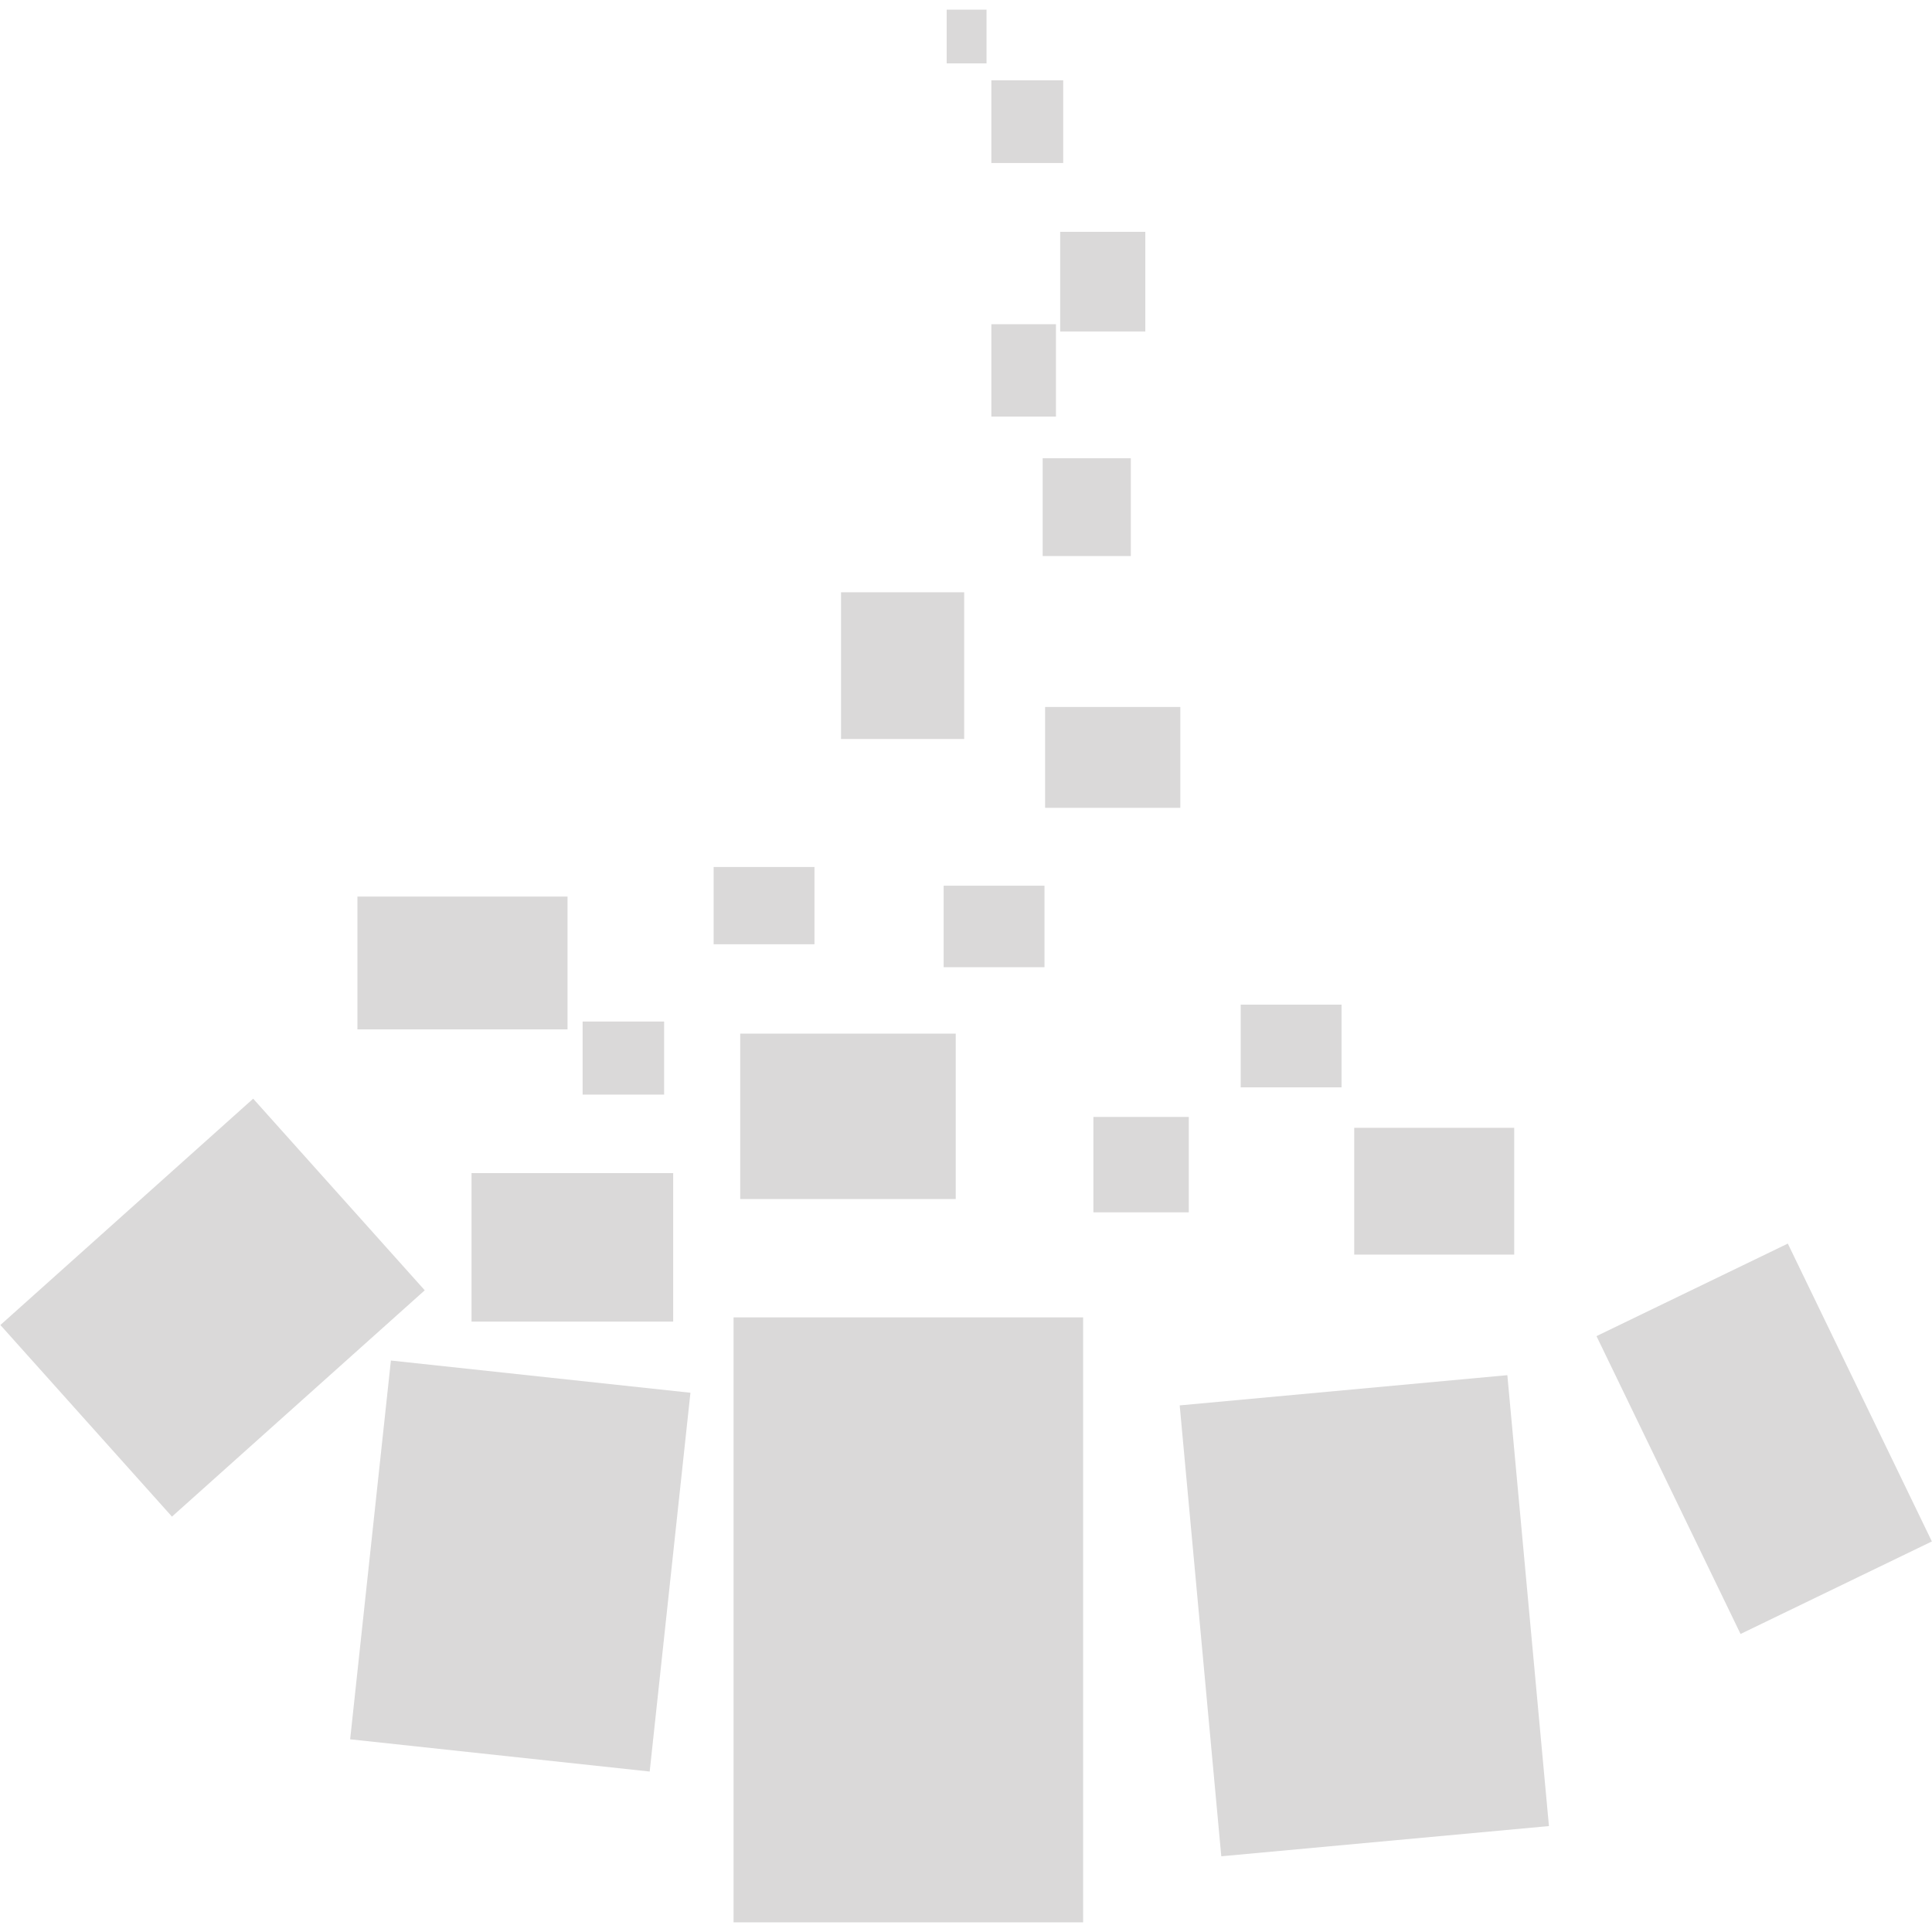
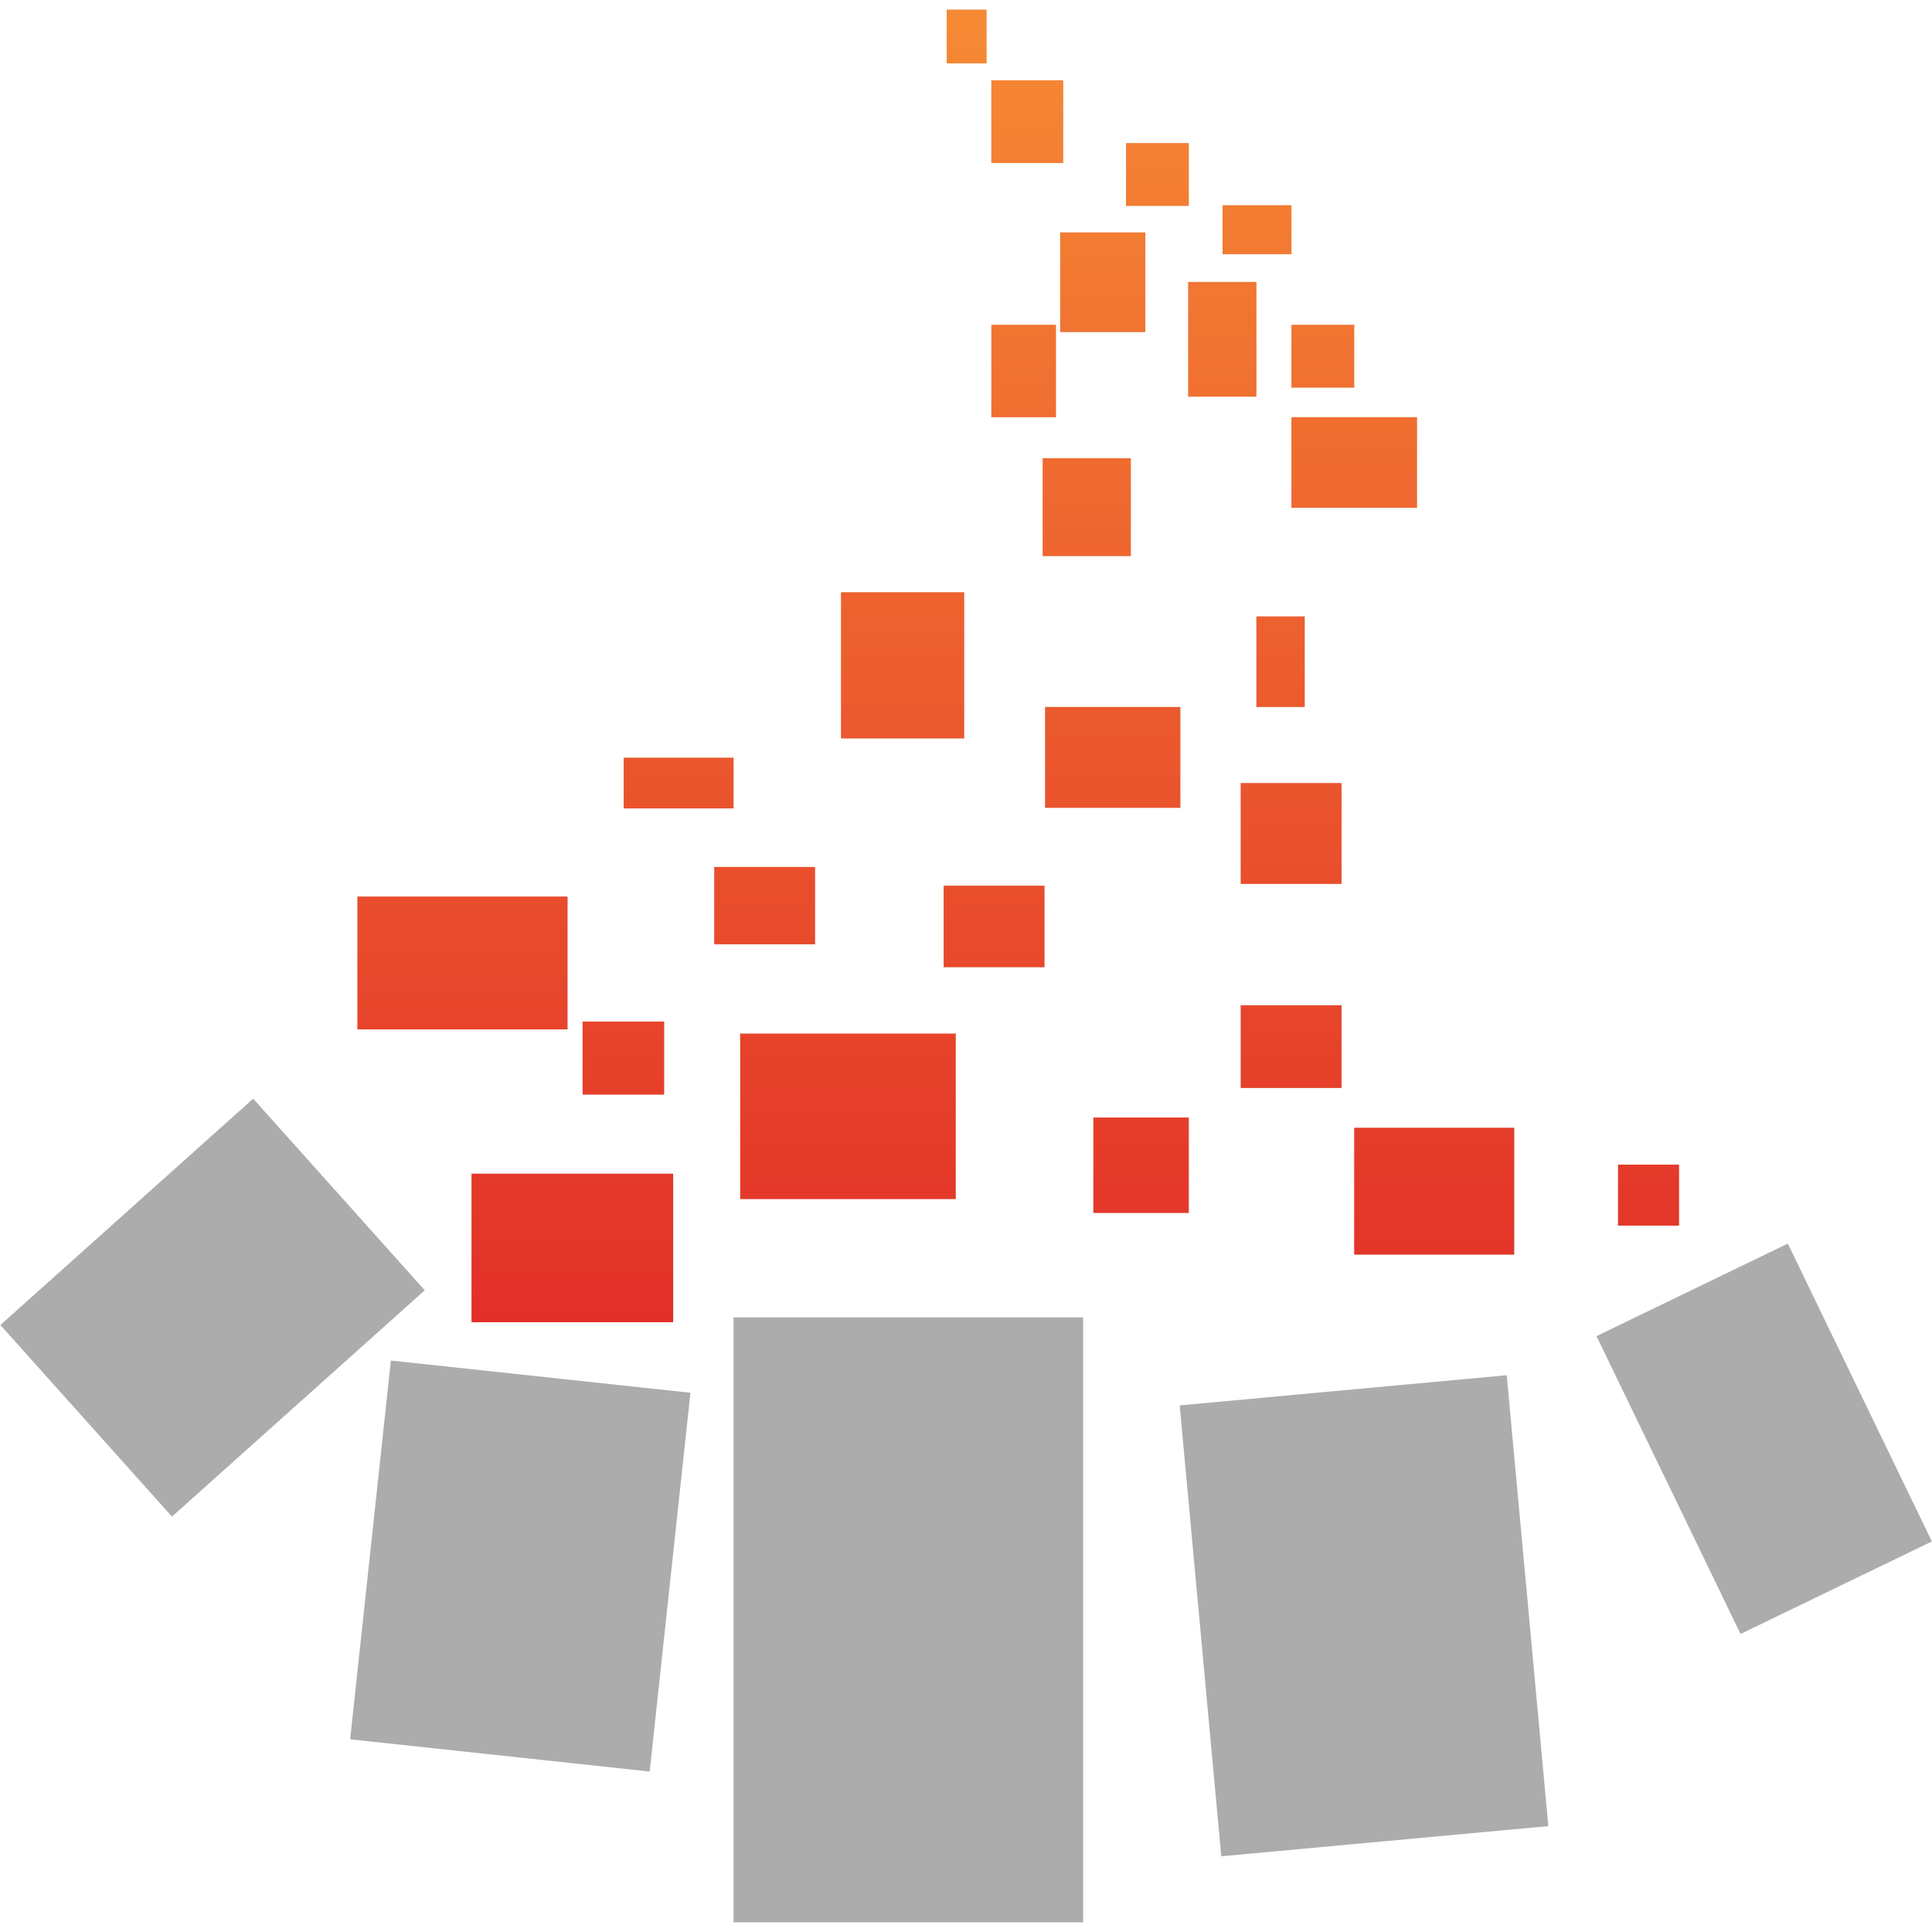
- <svg xmlns="http://www.w3.org/2000/svg" id="a" viewBox="0 0 32 32">
+ <svg xmlns="http://www.w3.org/2000/svg" xmlns:xlink="http://www.w3.org/1999/xlink" id="a" viewBox="0 0 32 32">
  <defs>
-     <style>.x{fill:#dad9d9;}</style>
+     <style>.ah{fill:url(#j);}.ai{fill:url(#p);}.aj{fill:url(#m);}.ak{fill:url(#aa);}.al{fill:url(#r);}.am{fill:url(#t);}.an{fill:url(#i);}.ao{fill:url(#l);}.ap{fill:url(#af);}.aq{fill:url(#s);}.ar{fill:url(#q);}.as{fill:url(#n);}.at{fill:url(#ad);}.au{fill:url(#v);}.av{fill:url(#y);}.aw{fill:url(#o);}.ax{fill:#dad9d9;}.ay{fill:url(#x);}.az{fill:url(#u);}.ba{fill:url(#ae);}.bb{fill:url(#z);}.bc{fill:url(#ag);}.bd{fill:url(#w);}.be{fill:#acacac;}.bf{fill:url(#ab);}.bg{fill:url(#k);}.bh{fill:url(#ac);}</style>
+     <linearGradient id="i" x1="298.54" y1="-181.98" x2="321.85" y2="-181.98" gradientTransform="translate(191.46 -298.54) rotate(90) scale(1 -1)" gradientUnits="userSpaceOnUse">
+       <stop offset="0" stop-color="#f68b34" />
+       <stop offset="1" stop-color="#e12a28" />
+     </linearGradient>
+     <linearGradient id="j" y1="-167.7" x2="321.85" y2="-167.7" xlink:href="#i" />
+     <linearGradient id="k" y1="-177.42" x2="321.85" y2="-177.42" xlink:href="#i" />
+     <linearGradient id="l" x1="298.54" y1="-183.8" x2="321.85" y2="-183.8" xlink:href="#i" />
+     <linearGradient id="m" x1="298.54" y1="-174.99" x2="321.85" y2="-174.99" xlink:href="#i" />
+     <linearGradient id="n" x1="298.54" y1="-178.8" x2="321.85" y2="-178.8" xlink:href="#i" />
+     <linearGradient id="o" x1="298.54" y1="-181.13" x2="321.85" y2="-181.13" xlink:href="#i" />
+     <linearGradient id="p" x1="298.54" y1="-170.07" x2="321.85" y2="-170.07" xlink:href="#i" />
+     <linearGradient id="q" y1="-172.56" x2="321.85" y2="-172.56" xlink:href="#i" />
+     <linearGradient id="r" x1="298.54" y1="-173.03" x2="321.85" y2="-173.03" xlink:href="#i" />
+     <linearGradient id="s" x1="298.54" y1="-176.51" x2="321.85" y2="-176.51" xlink:href="#i" />
+     <linearGradient id="t" x1="298.54" y1="-173.46" x2="321.85" y2="-173.46" xlink:href="#i" />
+     <linearGradient id="u" x1="298.54" y1="-174.51" x2="321.85" y2="-174.51" xlink:href="#i" />
+     <linearGradient id="v" x1="298.54" y1="-173.2" x2="321.85" y2="-173.2" xlink:href="#i" />
+     <linearGradient id="w" x1="298.54" y1="-174.45" x2="321.85" y2="-174.45" xlink:href="#i" />
+     <linearGradient id="x" x1="298.54" y1="-175.44" x2="321.85" y2="-175.44" xlink:href="#i" />
+     <linearGradient id="y" x1="298.54" y1="-164.15" x2="321.85" y2="-164.15" xlink:href="#i" />
+     <linearGradient id="z" x1="298.54" y1="-170.07" x2="321.85" y2="-170.07" xlink:href="#i" />
+     <linearGradient id="aa" x1="298.54" y1="-169.03" x2="321.85" y2="-169.03" xlink:href="#i" />
+     <linearGradient id="ab" x1="298.54" y1="-170.25" x2="321.85" y2="-170.25" xlink:href="#i" />
+     <linearGradient id="ac" x1="298.54" y1="-171.21" x2="321.85" y2="-171.21" xlink:href="#i" />
+     <linearGradient id="ad" x1="298.54" y1="-172.29" x2="321.85" y2="-172.29" xlink:href="#i" />
+     <linearGradient id="ae" x1="298.54" y1="-170.64" x2="321.85" y2="-170.64" xlink:href="#i" />
+     <linearGradient id="af" x1="298.54" y1="-169.55" x2="321.85" y2="-169.55" xlink:href="#i" />
+     <linearGradient id="ag" x1="298.54" y1="-180.22" x2="321.85" y2="-180.22" xlink:href="#i" />
  </defs>
  <g id="b">
-     <rect id="c" class="x" x="12.15" y="21.82" width="5.79" height="10.02" />
-     <rect id="d" class="x" x="19.87" y="23.01" width="5.45" height="7.5" transform="translate(-2.36 2.19) rotate(-5.27)" />
-     <rect id="e" class="x" x="5.46" y="23.44" width="6.31" height="4.99" transform="translate(-18.09 31.73) rotate(-83.86)" />
-     <rect id="f" class="x" x="27.46" y="21.09" width="3.52" height="5.48" transform="translate(-7.46 15.1) rotate(-25.81)" />
-     <rect id="g" class="x" x=".71" y="19.53" width="5.62" height="4.26" transform="translate(-13.55 7.87) rotate(-41.84)" />
-     <rect id="h" class="x" x="7.81" y="19.43" width="3.34" height="2.46" />
-     <rect id="i" class="x" x="22.43" y="18.68" width="2.65" height="2.1" />
-     <rect id="j" class="x" x="12.26" y="17.12" width="3.57" height="2.74" />
-     <rect id="k" class="x" x="5.92" y="14.85" width="3.48" height="2.2" />
-     <rect id="l" class="x" x="15.63" y="14.67" width="1.67" height="1.35" />
-     <rect id="m" class="x" x="11.82" y="14.36" width="1.67" height="1.28" />
-     <rect id="n" class="x" x="9.65" y="16.92" width="1.35" height="1.21" />
-     <rect id="o" class="x" x="20.55" y="16.64" width="1.67" height="1.37" />
-     <rect id="p" class="x" x="18.11" y="18.5" width="1.58" height="1.58" />
-     <rect id="q" class="x" x="17.31" y="11.71" width="2.24" height="1.67" />
-     <rect id="r" class="x" x="13.93" y="9.81" width="2.04" height="2.43" />
-     <rect id="s" class="x" x="17.27" y="7.59" width="1.46" height="1.62" />
-     <rect id="t" class="x" x="16.42" y="5.37" width="1.07" height="1.53" />
-     <rect id="u" class="x" x="17.56" y="3.84" width="1.41" height="1.65" />
-     <rect id="v" class="x" x="16.42" y="1.33" width="1.19" height="1.37" />
-     <rect id="w" class="x" x="15.68" y=".16" width=".66" height=".89" />
+     <rect id="c" class="be" x="12.15" y="21.82" width="5.79" height="10.02" />
+     <rect id="d" class="be" x="19.87" y="23.01" width="5.44" height="7.5" transform="translate(-2.36 2.19) rotate(-5.27)" />
+     <rect id="e" class="be" x="5.46" y="23.44" width="6.31" height="4.99" transform="translate(-18.09 31.73) rotate(-83.86)" />
+     <rect id="f" class="be" x="27.46" y="21.09" width="3.52" height="5.48" transform="translate(-7.46 15.1) rotate(-25.81)" />
+     <rect id="g" class="be" x=".71" y="19.53" width="5.62" height="4.26" transform="translate(-13.55 7.87) rotate(-41.84)" />
+   </g>
+   <g id="h">
+     <rect class="ax" x="7.81" y="19.44" width="3.34" height="2.46" />
+     <rect class="an" x="7.81" y="19.44" width="3.34" height="2.46" />
+     <rect class="ax" x="22.43" y="18.68" width="2.65" height="2.1" />
+     <rect class="ah" x="22.43" y="18.68" width="2.65" height="2.1" />
+     <rect class="ax" x="12.26" y="17.12" width="3.57" height="2.74" />
+     <rect class="bg" x="12.26" y="17.12" width="3.57" height="2.74" />
+     <rect class="ax" x="5.92" y="14.85" width="3.48" height="2.2" />
+     <rect class="ao" x="5.92" y="14.85" width="3.48" height="2.2" />
+     <rect class="ax" x="15.63" y="14.67" width="1.67" height="1.35" />
+     <rect class="aj" x="15.63" y="14.67" width="1.67" height="1.35" />
+     <rect class="ax" x="11.83" y="14.36" width="1.67" height="1.28" />
+     <rect class="as" x="11.83" y="14.36" width="1.67" height="1.28" />
+     <rect class="ax" x="9.65" y="16.92" width="1.35" height="1.21" />
+     <rect class="aw" x="9.65" y="16.92" width="1.35" height="1.21" />
+     <rect class="ax" x="20.55" y="16.65" width="1.67" height="1.37" />
+     <rect class="ai" x="20.55" y="16.65" width="1.67" height="1.37" />
+     <rect class="ax" x="18.11" y="18.51" width="1.58" height="1.58" />
+     <rect class="ar" x="18.11" y="18.51" width="1.58" height="1.58" />
+     <rect class="ax" x="17.31" y="11.71" width="2.24" height="1.67" />
+     <rect class="al" x="17.31" y="11.71" width="2.24" height="1.67" />
+     <rect class="ax" x="13.93" y="9.81" width="2.04" height="2.42" />
+     <rect class="aq" x="13.93" y="9.81" width="2.04" height="2.42" />
+     <rect class="ax" x="17.27" y="7.59" width="1.46" height="1.62" />
+     <rect class="am" x="17.27" y="7.59" width="1.46" height="1.62" />
+     <rect class="ax" x="16.42" y="5.38" width="1.07" height="1.53" />
+     <rect class="az" x="16.42" y="5.38" width="1.07" height="1.53" />
+     <rect class="ax" x="17.56" y="3.85" width="1.41" height="1.65" />
+     <rect class="au" x="17.56" y="3.85" width="1.41" height="1.65" />
+     <rect class="ax" x="16.42" y="1.33" width="1.19" height="1.37" />
+     <rect class="bd" x="16.42" y="1.33" width="1.19" height="1.37" />
+     <rect class="ax" x="15.68" y=".16" width=".66" height=".89" />
+     <rect class="ay" x="15.68" y=".16" width=".66" height=".89" />
+     <rect class="ax" x="26.8" y="19.29" width="1.01" height="1.01" />
+     <rect class="av" x="26.8" y="19.29" width="1.01" height="1.01" />
+     <rect class="ax" x="20.55" y="12.97" width="1.67" height="1.67" />
+     <rect class="bb" x="20.55" y="12.97" width="1.67" height="1.67" />
+     <rect class="ax" x="21.39" y="6.91" width="2.08" height="1.5" />
+     <rect class="ak" x="21.39" y="6.91" width="2.08" height="1.5" />
+     <rect class="ax" x="20.81" y="10.21" width=".8" height="1.5" />
+     <rect class="bf" x="20.81" y="10.21" width=".8" height="1.5" />
+     <rect class="ax" x="19.68" y="4.67" width="1.13" height="1.9" />
+     <rect class="bh" x="19.68" y="4.67" width="1.13" height="1.9" />
+     <rect class="ax" x="18.65" y="2.37" width="1.04" height="1.04" />
+     <rect class="at" x="18.65" y="2.37" width="1.04" height="1.04" />
+     <rect class="ax" x="20.25" y="3.4" width="1.14" height=".81" />
+     <rect class="ba" x="20.25" y="3.4" width="1.14" height=".81" />
+     <rect class="ax" x="21.39" y="5.38" width="1.04" height="1.04" />
+     <rect class="ap" x="21.39" y="5.38" width="1.04" height="1.04" />
+     <rect class="ax" x="10.33" y="12.55" width="1.82" height=".84" />
+     <rect class="bc" x="10.33" y="12.55" width="1.82" height=".84" />
  </g>
</svg>
